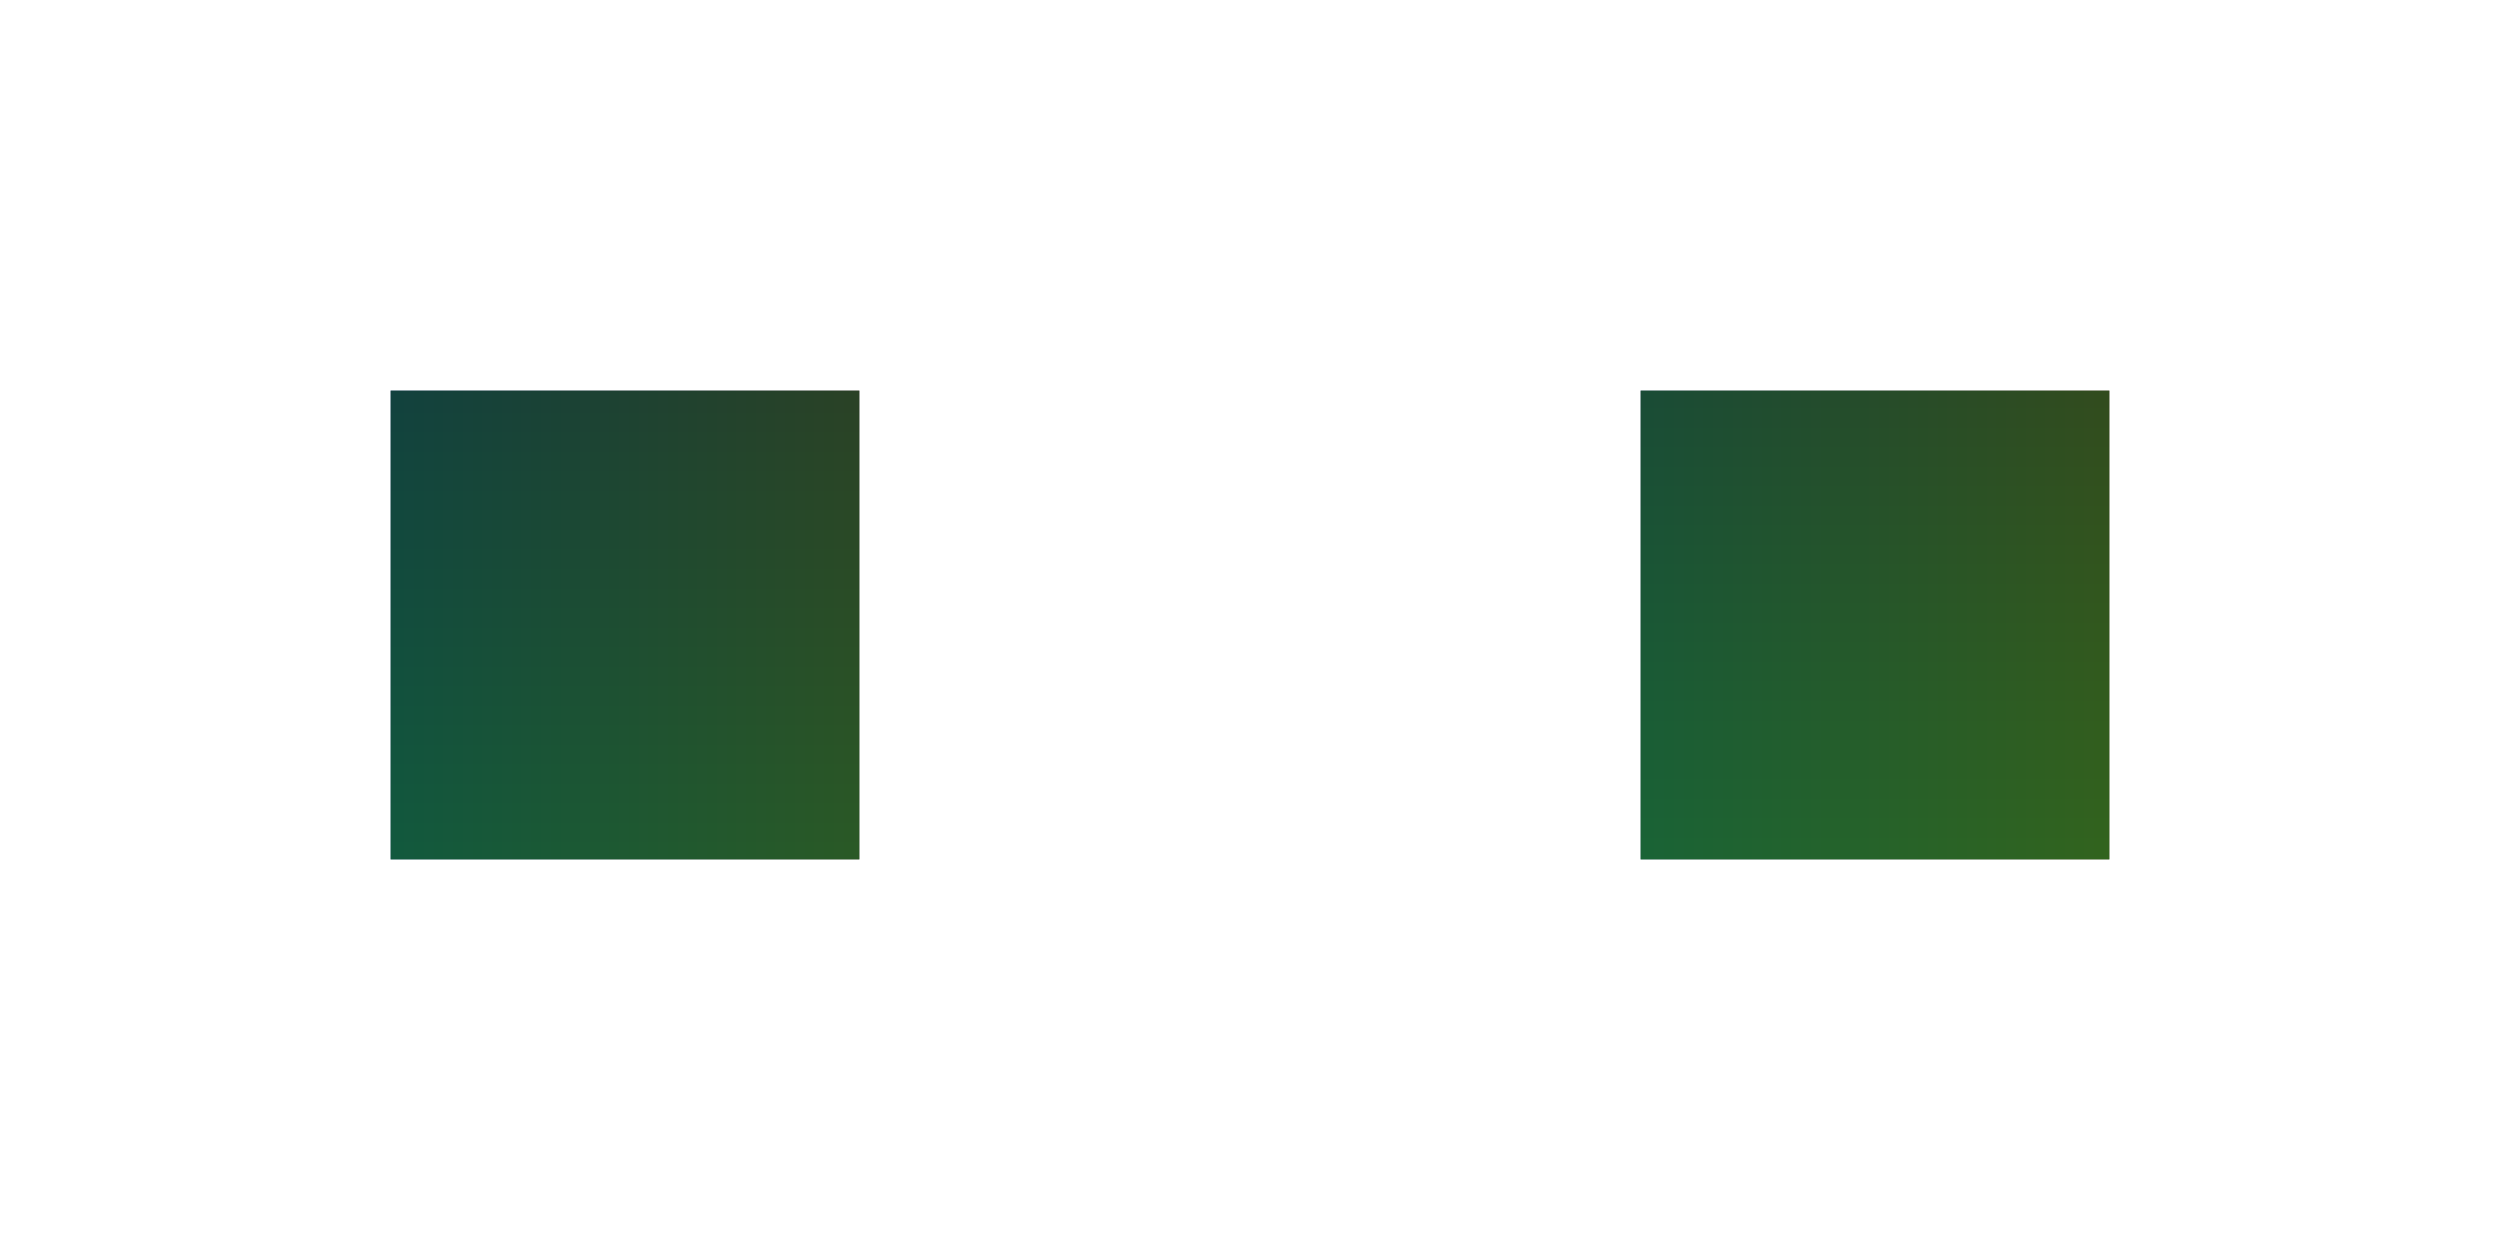
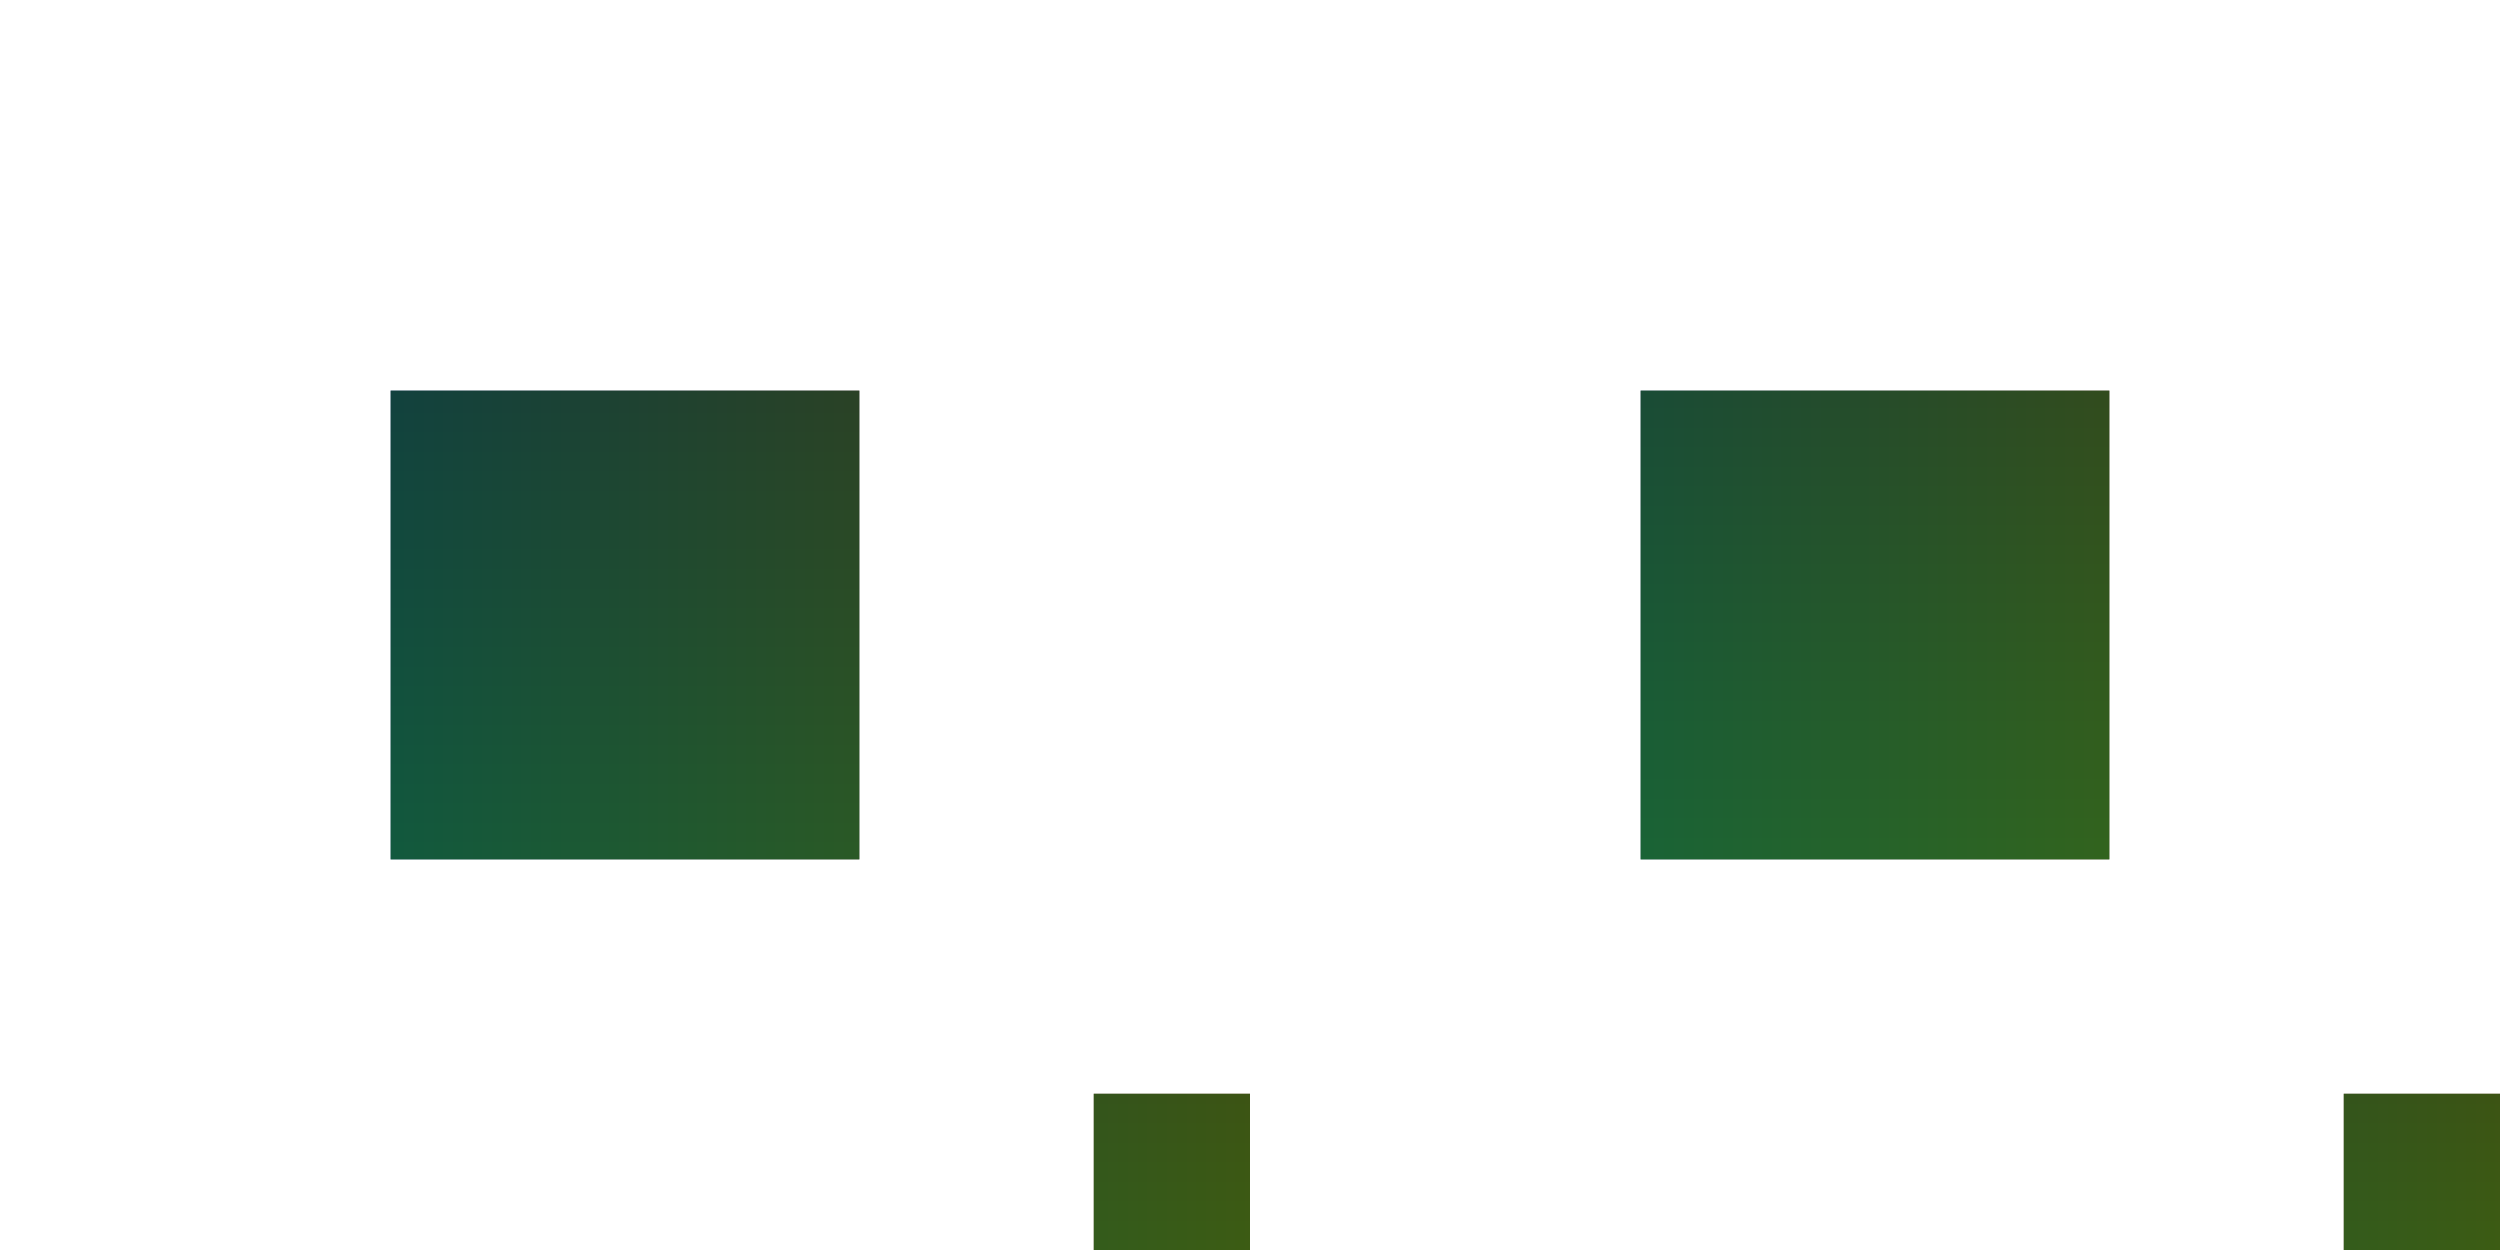
<svg xmlns="http://www.w3.org/2000/svg" xmlns:xlink="http://www.w3.org/1999/xlink" width="128" height="64">
  <defs>
    <linearGradient id="x" gradientUnits="userSpaceOnUse" x2="64" color-interpolation="sRGB">
      <stop stop-color="#204080" />
      <stop offset="1" stop-color="#a04000" />
    </linearGradient>
    <linearGradient id="y" gradientUnits="userSpaceOnUse" x2="0" y2="64" color-interpolation="sRGB">
      <stop stop-color="#002000" />
      <stop offset="1" stop-color="#00a000" />
    </linearGradient>
    <g id="art">
      <rect width="64" height="64" fill="url(#x)" />
      <rect width="64" height="64" fill="url(#y)" fill-opacity=".5" />
    </g>
    <clipPath id="sample">
      <rect x="20" y="20" width="24" height="24" />
    </clipPath>
+     <clipPath id="outside">
+       <rect x="56" y="56" width="8" height="8" />
+     </clipPath>
  </defs>
  <g transform="translate(0)" clip-path="url(#sample)">
    <g transform="translate(17.94922 2.633855)">
      <use xlink:href="#art" />
    </g>
  </g>
  <g transform="translate(64)" clip-path="url(#sample)">
    <g transform="translate(9.960784 -7.607843)">
      <use xlink:href="#art" />
    </g>
  </g>
+   <g clip-path="url(#outside)">
+     <use xlink:href="#art" transform="translate(20 20)" />
+   </g>
+   <g transform="translate(64)" clip-path="url(#outside)">
+     <use xlink:href="#art" transform="translate(20 20)" />
+   </g>
</svg>
